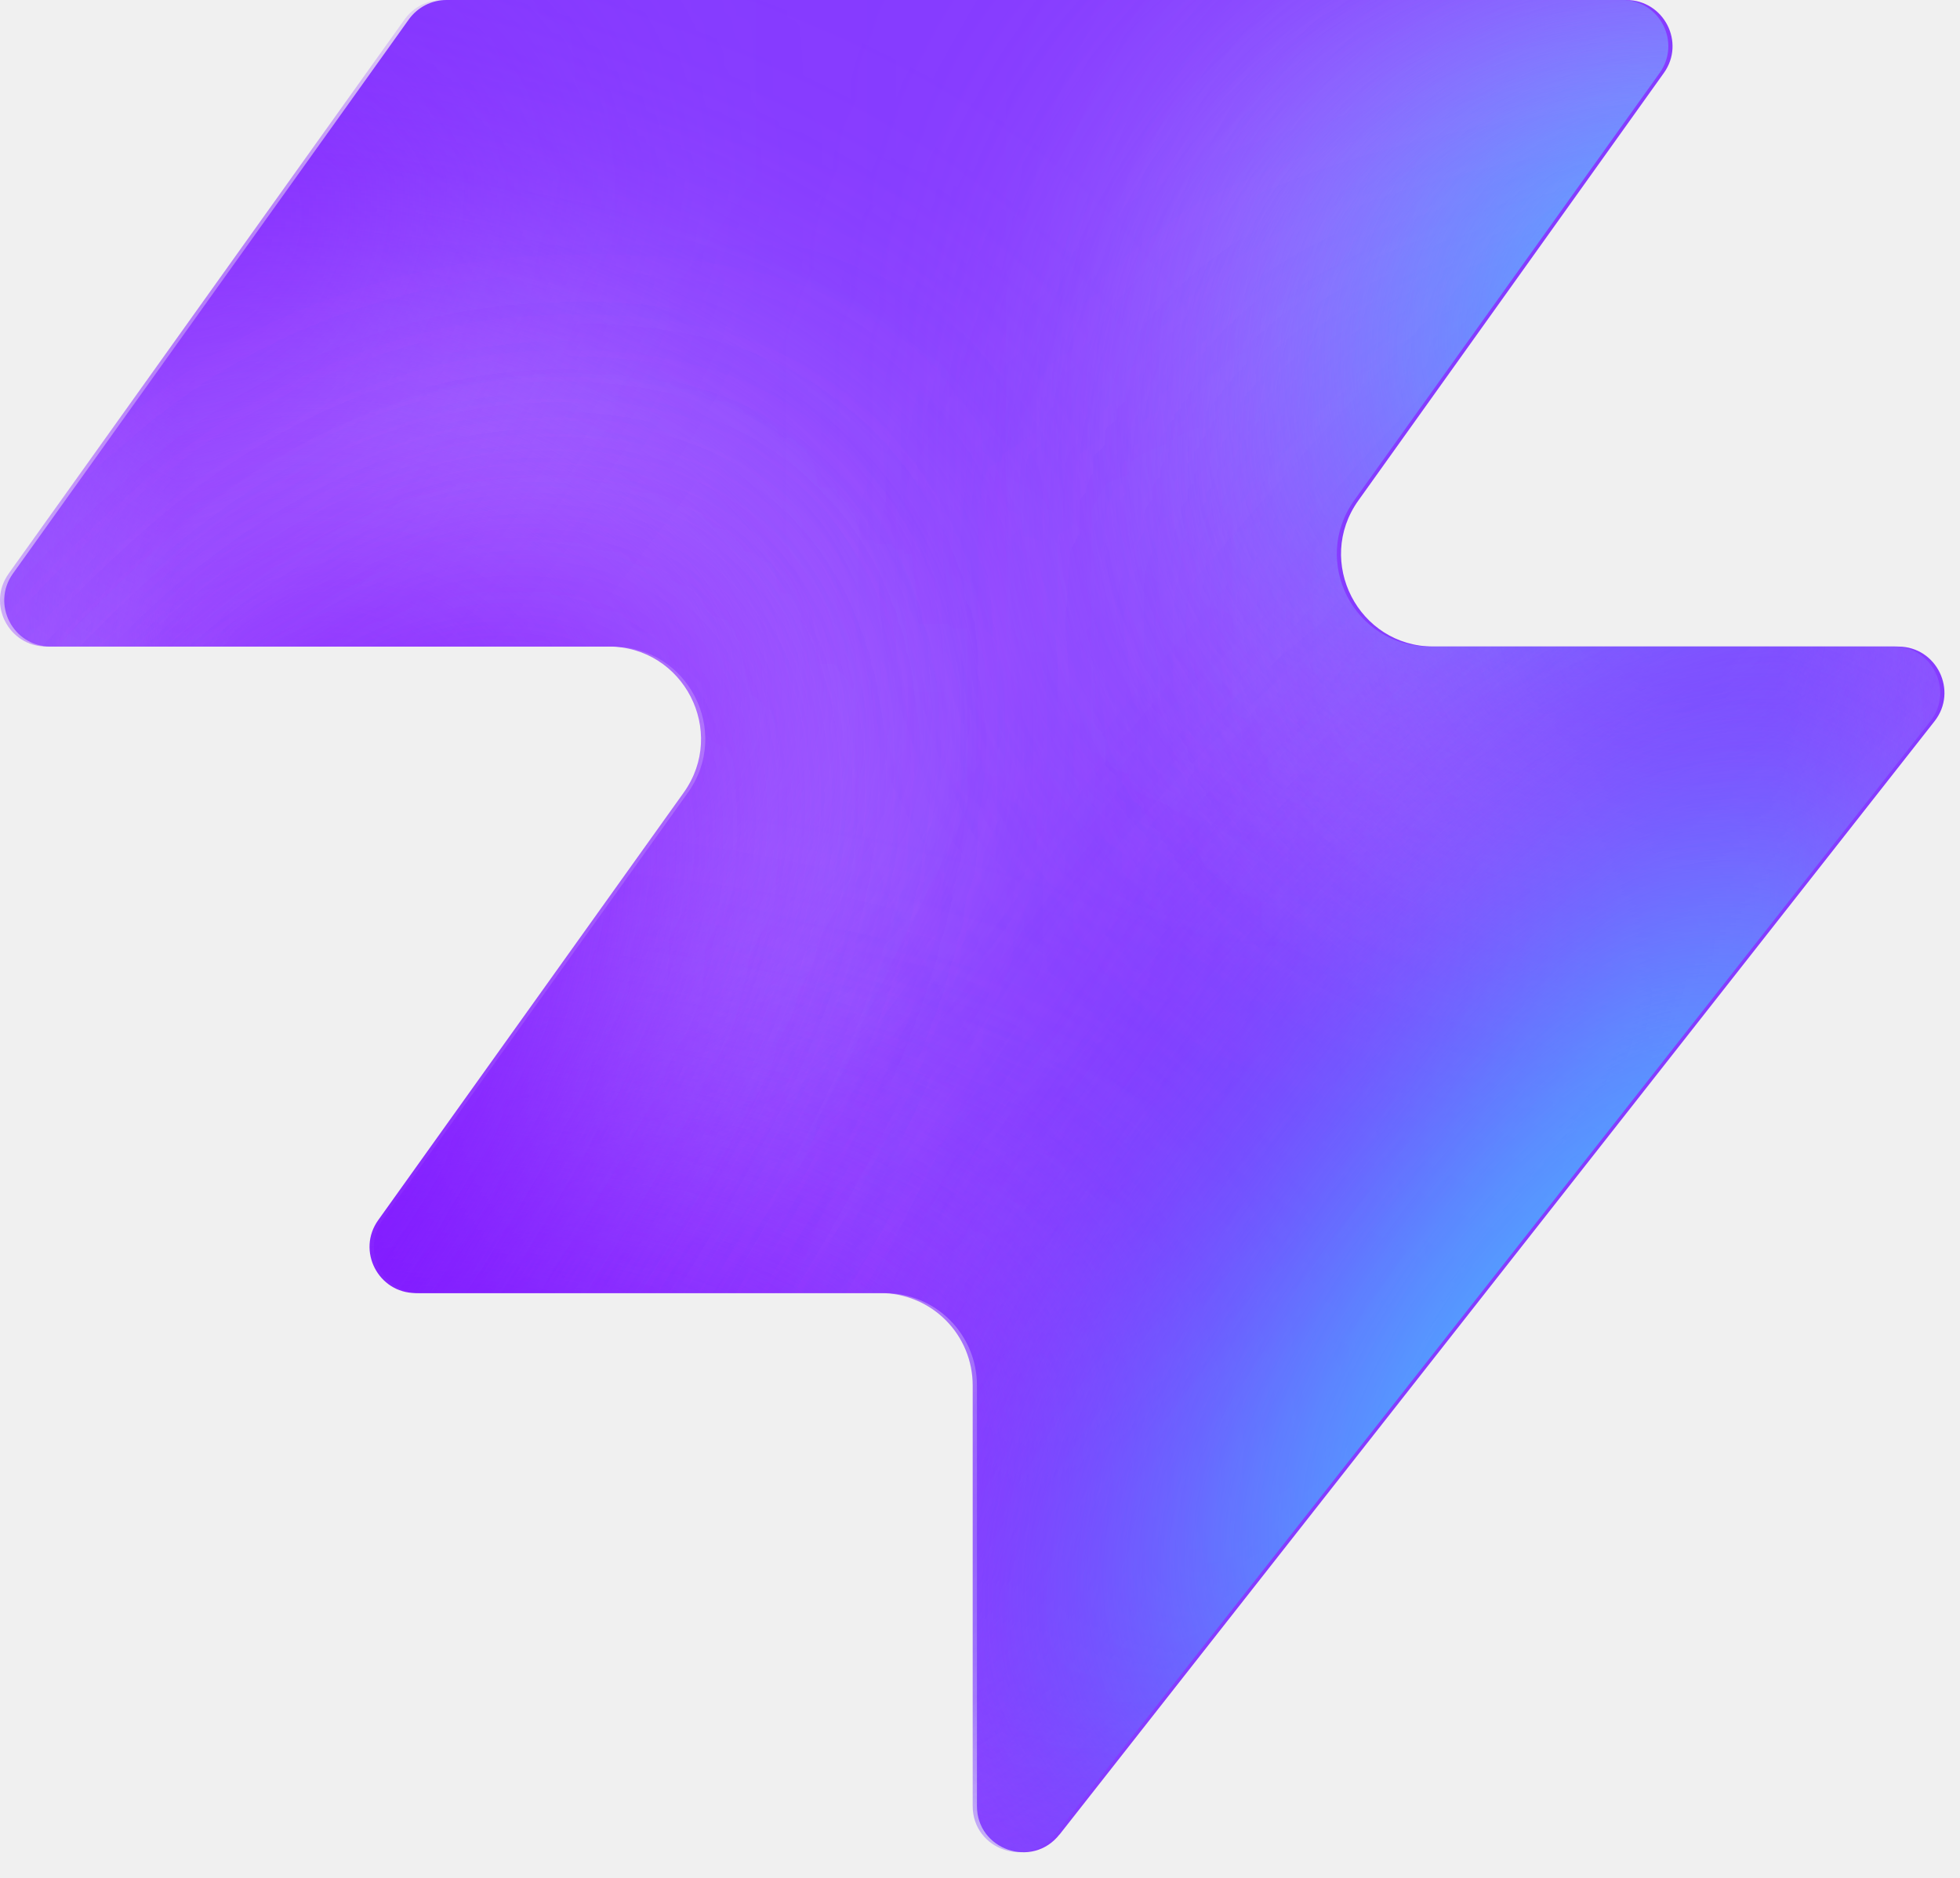
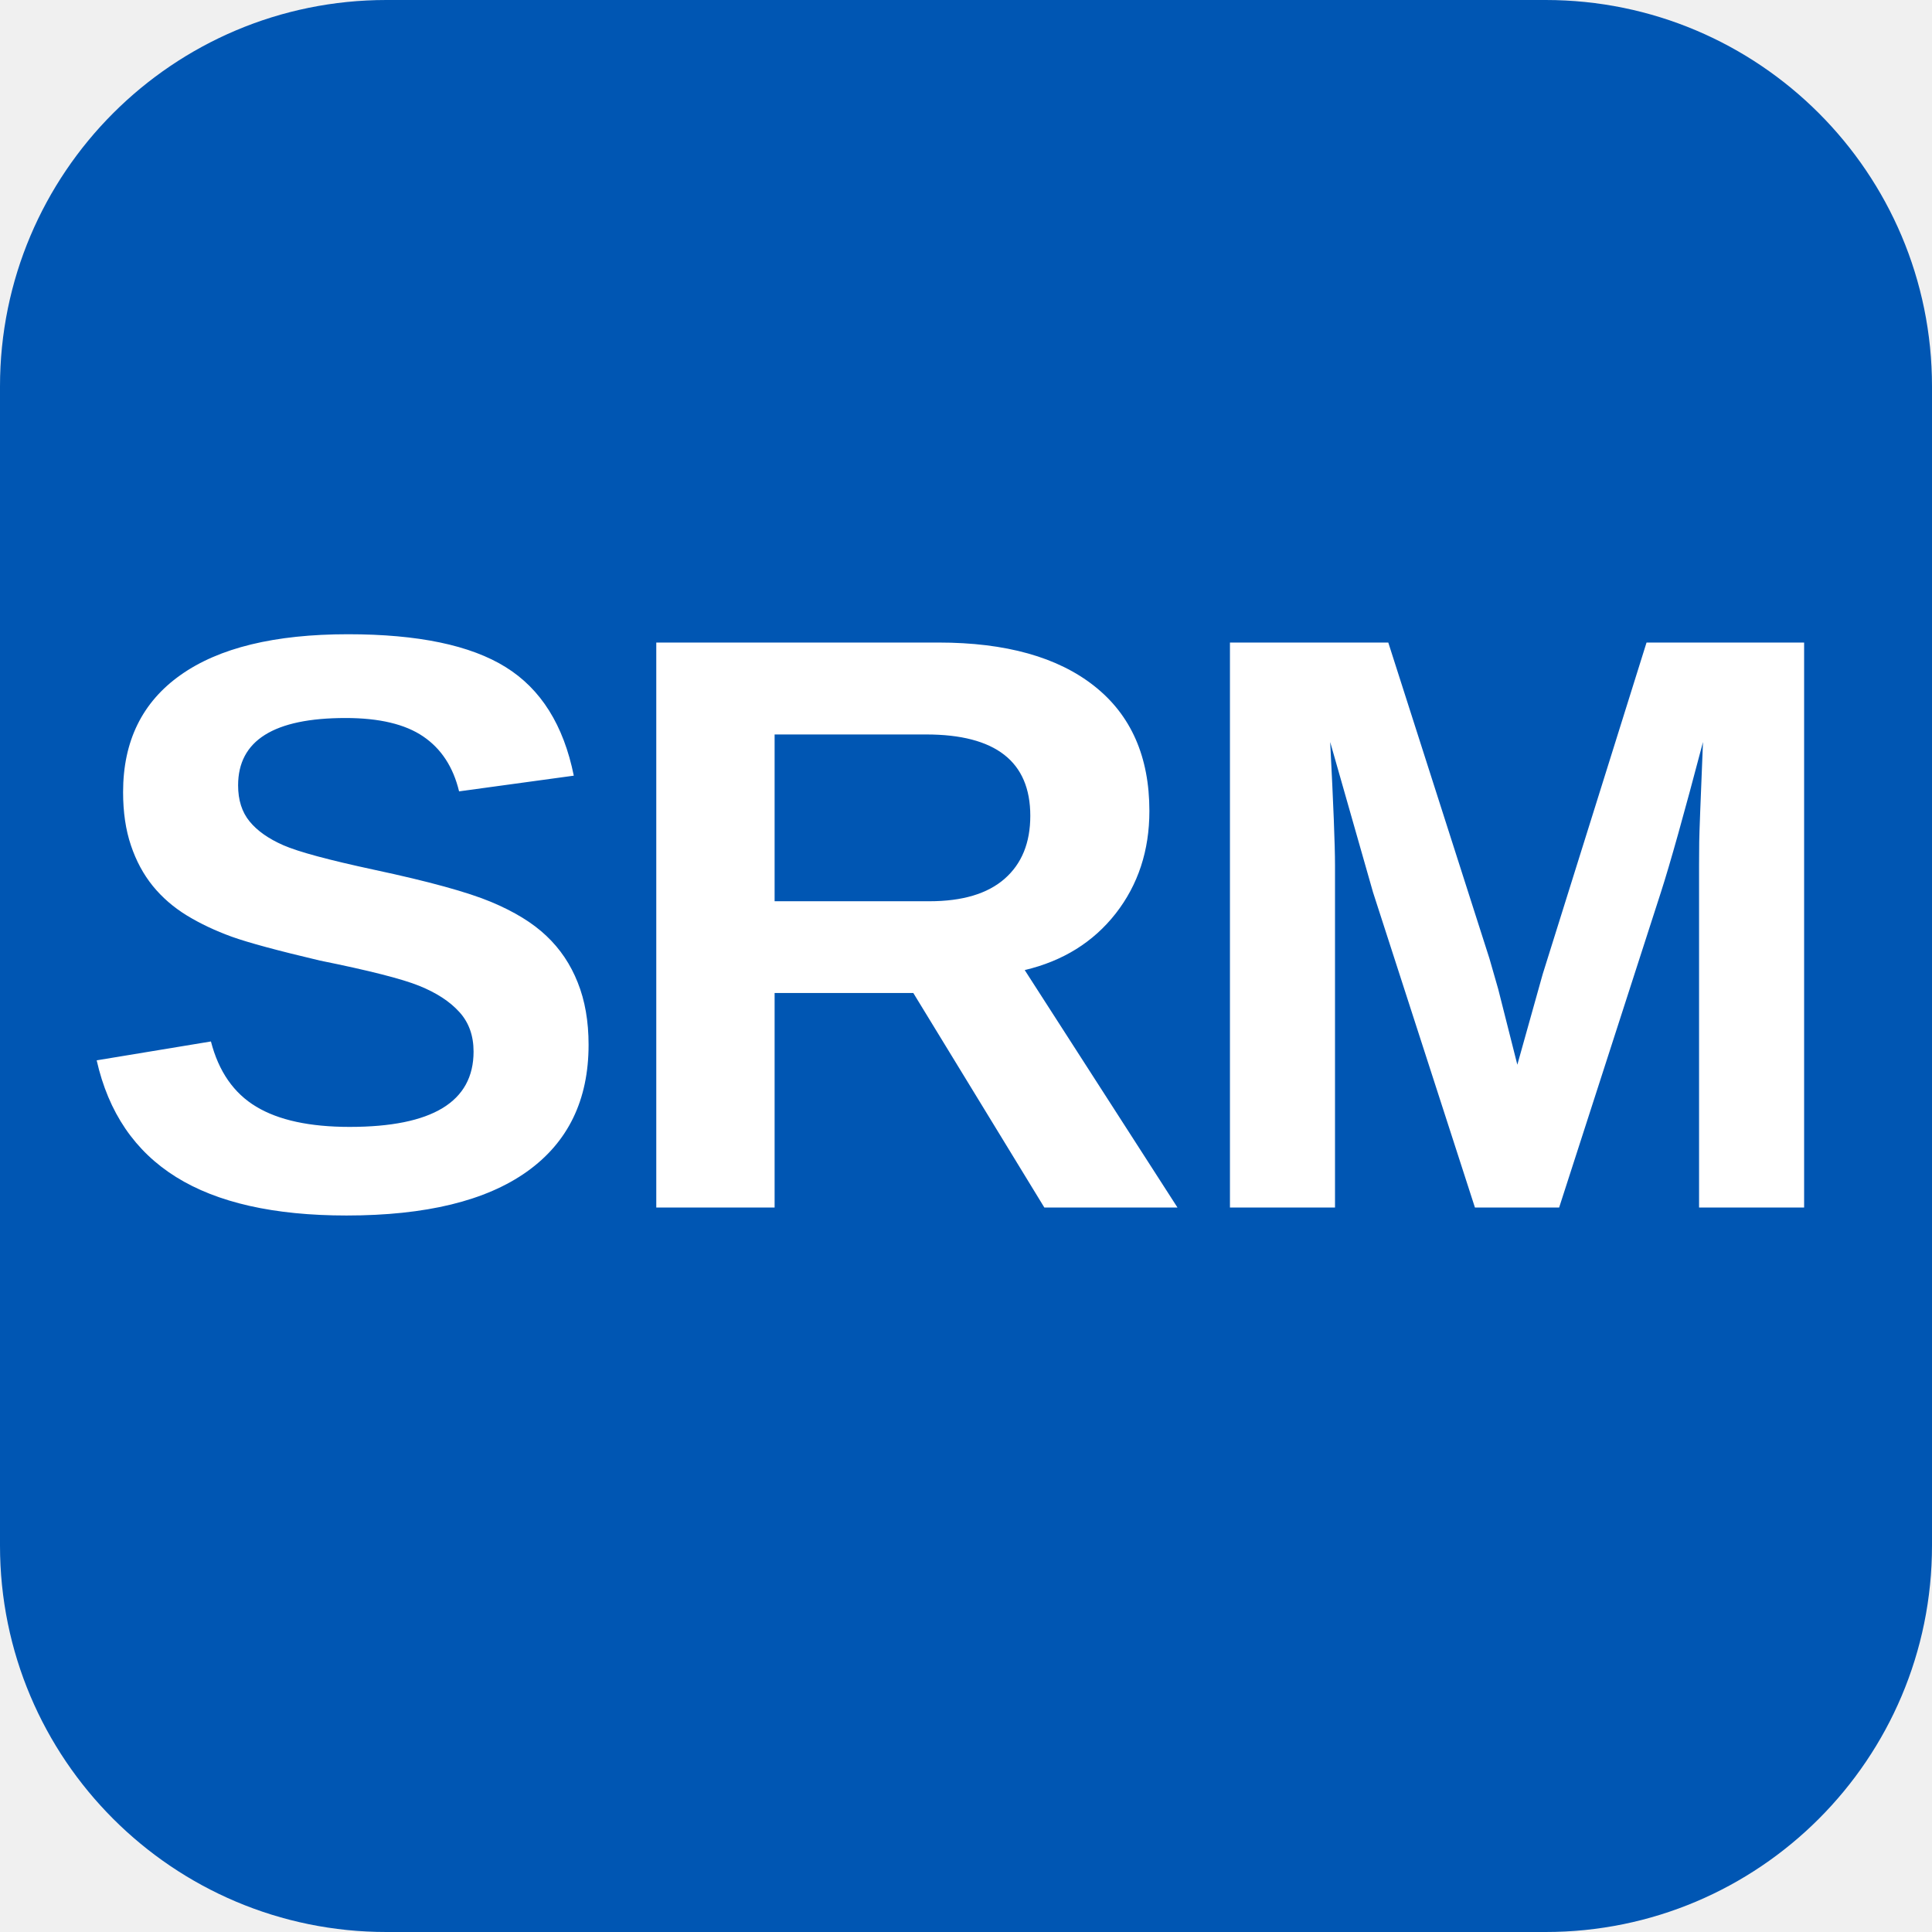
- <svg xmlns="http://www.w3.org/2000/svg" width="48" height="46" fill="none" viewBox="0 0 48 46">
-   <path fill="#863bff" d="M25.946 44.938c-.664.845-2.021.375-2.021-.698V33.937a2.26 2.26 0 0 0-2.262-2.262H10.287c-.92 0-1.456-1.04-.92-1.788l7.48-10.471c1.07-1.497 0-3.578-1.842-3.578H1.237c-.92 0-1.456-1.04-.92-1.788L10.013.474c.214-.297.556-.474.92-.474h28.894c.92 0 1.456 1.04.92 1.788l-7.48 10.471c-1.07 1.498 0 3.579 1.842 3.579h11.377c.943 0 1.473 1.088.89 1.83L25.947 44.94z" style="fill:#863bff;fill:color(display-p3 .525 .23 1);fill-opacity:1" />
-   <mask id="a" width="48" height="46" x="0" y="0" maskUnits="userSpaceOnUse" style="mask-type:alpha">
-     <path fill="#000" d="M25.842 44.938c-.664.844-2.021.375-2.021-.698V33.937a2.26 2.26 0 0 0-2.262-2.262H10.183c-.92 0-1.456-1.04-.92-1.788l7.48-10.471c1.07-1.498 0-3.579-1.842-3.579H1.133c-.92 0-1.456-1.04-.92-1.787L9.91.473c.214-.297.556-.474.92-.474h28.894c.92 0 1.456 1.04.92 1.788l-7.48 10.471c-1.07 1.498 0 3.578 1.842 3.578h11.377c.943 0 1.473 1.088.89 1.832L25.843 44.94z" style="fill:#000;fill-opacity:1" />
-   </mask>
-   <g mask="url(#a)">
-     <g filter="url(#b)">
-       <ellipse cx="5.508" cy="14.704" fill="#ede6ff" rx="5.508" ry="14.704" style="fill:#ede6ff;fill:color(display-p3 .927 .903 1);fill-opacity:1" transform="matrix(.00324 1 1 -.00324 -4.47 31.516)" />
-     </g>
-     <g filter="url(#c)">
-       <ellipse cx="10.399" cy="29.851" fill="#ede6ff" rx="10.399" ry="29.851" style="fill:#ede6ff;fill:color(display-p3 .927 .903 1);fill-opacity:1" transform="matrix(.00324 1 1 -.00324 -39.328 7.883)" />
-     </g>
-     <g filter="url(#d)">
-       <ellipse cx="5.508" cy="30.487" fill="#7e14ff" rx="5.508" ry="30.487" style="fill:#7e14ff;fill:color(display-p3 .492 .077 1);fill-opacity:1" transform="rotate(89.814 -25.913 -14.639)scale(1 -1)" />
-     </g>
-     <g filter="url(#e)">
-       <ellipse cx="5.508" cy="30.599" fill="#7e14ff" rx="5.508" ry="30.599" style="fill:#7e14ff;fill:color(display-p3 .492 .077 1);fill-opacity:1" transform="rotate(89.814 -32.644 -3.334)scale(1 -1)" />
-     </g>
-     <g filter="url(#f)">
-       <ellipse cx="5.508" cy="30.599" fill="#7e14ff" rx="5.508" ry="30.599" style="fill:#7e14ff;fill:color(display-p3 .492 .077 1);fill-opacity:1" transform="matrix(.00324 1 1 -.00324 -34.34 30.47)" />
-     </g>
-     <g filter="url(#g)">
-       <ellipse cx="14.072" cy="22.078" fill="#ede6ff" rx="14.072" ry="22.078" style="fill:#ede6ff;fill:color(display-p3 .927 .903 1);fill-opacity:1" transform="rotate(93.35 24.506 48.493)scale(-1 1)" />
-     </g>
-     <g filter="url(#h)">
-       <ellipse cx="3.47" cy="21.501" fill="#7e14ff" rx="3.47" ry="21.501" style="fill:#7e14ff;fill:color(display-p3 .492 .077 1);fill-opacity:1" transform="rotate(89.009 28.708 47.59)scale(-1 1)" />
-     </g>
-     <g filter="url(#i)">
-       <ellipse cx="3.47" cy="21.501" fill="#7e14ff" rx="3.47" ry="21.501" style="fill:#7e14ff;fill:color(display-p3 .492 .077 1);fill-opacity:1" transform="rotate(89.009 28.708 47.59)scale(-1 1)" />
-     </g>
-     <g filter="url(#j)">
-       <ellipse cx=".387" cy="8.972" fill="#7e14ff" rx="4.407" ry="29.108" style="fill:#7e14ff;fill:color(display-p3 .492 .077 1);fill-opacity:1" transform="rotate(39.51 .387 8.972)" />
-     </g>
-     <g filter="url(#k)">
-       <ellipse cx="47.523" cy="-6.092" fill="#7e14ff" rx="4.407" ry="29.108" style="fill:#7e14ff;fill:color(display-p3 .492 .077 1);fill-opacity:1" transform="rotate(37.892 47.523 -6.092)" />
-     </g>
-     <g filter="url(#l)">
-       <ellipse cx="41.412" cy="6.333" fill="#47bfff" rx="5.971" ry="9.665" style="fill:#47bfff;fill:color(display-p3 .28 .748 1);fill-opacity:1" transform="rotate(37.892 41.412 6.333)" />
-     </g>
-     <g filter="url(#m)">
-       <ellipse cx="-1.879" cy="38.332" fill="#7e14ff" rx="4.407" ry="29.108" style="fill:#7e14ff;fill:color(display-p3 .492 .077 1);fill-opacity:1" transform="rotate(37.892 -1.88 38.332)" />
-     </g>
-     <g filter="url(#n)">
-       <ellipse cx="-1.879" cy="38.332" fill="#7e14ff" rx="4.407" ry="29.108" style="fill:#7e14ff;fill:color(display-p3 .492 .077 1);fill-opacity:1" transform="rotate(37.892 -1.88 38.332)" />
-     </g>
-     <g filter="url(#o)">
-       <ellipse cx="35.651" cy="29.907" fill="#7e14ff" rx="4.407" ry="29.108" style="fill:#7e14ff;fill:color(display-p3 .492 .077 1);fill-opacity:1" transform="rotate(37.892 35.651 29.907)" />
-     </g>
-     <g filter="url(#p)">
-       <ellipse cx="38.418" cy="32.4" fill="#47bfff" rx="5.971" ry="15.297" style="fill:#47bfff;fill:color(display-p3 .28 .748 1);fill-opacity:1" transform="rotate(37.892 38.418 32.4)" />
-     </g>
-   </g>
-   <defs>
-     <filter id="b" width="60.045" height="41.654" x="-19.77" y="16.149" color-interpolation-filters="sRGB" filterUnits="userSpaceOnUse">
-       <feFlood flood-opacity="0" result="BackgroundImageFix" />
-       <feBlend in="SourceGraphic" in2="BackgroundImageFix" result="shape" />
-       <feGaussianBlur result="effect1_foregroundBlur_2002_17158" stdDeviation="7.659" />
-     </filter>
-     <filter id="c" width="90.34" height="51.437" x="-54.613" y="-7.533" color-interpolation-filters="sRGB" filterUnits="userSpaceOnUse">
-       <feFlood flood-opacity="0" result="BackgroundImageFix" />
-       <feBlend in="SourceGraphic" in2="BackgroundImageFix" result="shape" />
-       <feGaussianBlur result="effect1_foregroundBlur_2002_17158" stdDeviation="7.659" />
-     </filter>
-     <filter id="d" width="79.355" height="29.4" x="-49.64" y="2.03" color-interpolation-filters="sRGB" filterUnits="userSpaceOnUse">
-       <feFlood flood-opacity="0" result="BackgroundImageFix" />
-       <feBlend in="SourceGraphic" in2="BackgroundImageFix" result="shape" />
-       <feGaussianBlur result="effect1_foregroundBlur_2002_17158" stdDeviation="4.596" />
-     </filter>
-     <filter id="e" width="79.579" height="29.4" x="-45.045" y="20.029" color-interpolation-filters="sRGB" filterUnits="userSpaceOnUse">
-       <feFlood flood-opacity="0" result="BackgroundImageFix" />
-       <feBlend in="SourceGraphic" in2="BackgroundImageFix" result="shape" />
-       <feGaussianBlur result="effect1_foregroundBlur_2002_17158" stdDeviation="4.596" />
-     </filter>
-     <filter id="f" width="79.579" height="29.4" x="-43.513" y="21.178" color-interpolation-filters="sRGB" filterUnits="userSpaceOnUse">
-       <feFlood flood-opacity="0" result="BackgroundImageFix" />
-       <feBlend in="SourceGraphic" in2="BackgroundImageFix" result="shape" />
-       <feGaussianBlur result="effect1_foregroundBlur_2002_17158" stdDeviation="4.596" />
-     </filter>
-     <filter id="g" width="74.749" height="58.852" x="15.756" y="-17.901" color-interpolation-filters="sRGB" filterUnits="userSpaceOnUse">
-       <feFlood flood-opacity="0" result="BackgroundImageFix" />
-       <feBlend in="SourceGraphic" in2="BackgroundImageFix" result="shape" />
-       <feGaussianBlur result="effect1_foregroundBlur_2002_17158" stdDeviation="7.659" />
-     </filter>
-     <filter id="h" width="61.377" height="25.362" x="23.548" y="2.284" color-interpolation-filters="sRGB" filterUnits="userSpaceOnUse">
-       <feFlood flood-opacity="0" result="BackgroundImageFix" />
-       <feBlend in="SourceGraphic" in2="BackgroundImageFix" result="shape" />
-       <feGaussianBlur result="effect1_foregroundBlur_2002_17158" stdDeviation="4.596" />
-     </filter>
-     <filter id="i" width="61.377" height="25.362" x="23.548" y="2.284" color-interpolation-filters="sRGB" filterUnits="userSpaceOnUse">
-       <feFlood flood-opacity="0" result="BackgroundImageFix" />
-       <feBlend in="SourceGraphic" in2="BackgroundImageFix" result="shape" />
-       <feGaussianBlur result="effect1_foregroundBlur_2002_17158" stdDeviation="4.596" />
-     </filter>
-     <filter id="j" width="56.045" height="63.649" x="-27.636" y="-22.853" color-interpolation-filters="sRGB" filterUnits="userSpaceOnUse">
-       <feFlood flood-opacity="0" result="BackgroundImageFix" />
-       <feBlend in="SourceGraphic" in2="BackgroundImageFix" result="shape" />
-       <feGaussianBlur result="effect1_foregroundBlur_2002_17158" stdDeviation="4.596" />
-     </filter>
-     <filter id="k" width="54.814" height="64.646" x="20.116" y="-38.415" color-interpolation-filters="sRGB" filterUnits="userSpaceOnUse">
-       <feFlood flood-opacity="0" result="BackgroundImageFix" />
-       <feBlend in="SourceGraphic" in2="BackgroundImageFix" result="shape" />
-       <feGaussianBlur result="effect1_foregroundBlur_2002_17158" stdDeviation="4.596" />
-     </filter>
-     <filter id="l" width="33.541" height="35.313" x="24.641" y="-11.323" color-interpolation-filters="sRGB" filterUnits="userSpaceOnUse">
-       <feFlood flood-opacity="0" result="BackgroundImageFix" />
-       <feBlend in="SourceGraphic" in2="BackgroundImageFix" result="shape" />
-       <feGaussianBlur result="effect1_foregroundBlur_2002_17158" stdDeviation="4.596" />
-     </filter>
-     <filter id="m" width="54.814" height="64.646" x="-29.286" y="6.009" color-interpolation-filters="sRGB" filterUnits="userSpaceOnUse">
-       <feFlood flood-opacity="0" result="BackgroundImageFix" />
-       <feBlend in="SourceGraphic" in2="BackgroundImageFix" result="shape" />
-       <feGaussianBlur result="effect1_foregroundBlur_2002_17158" stdDeviation="4.596" />
-     </filter>
-     <filter id="n" width="54.814" height="64.646" x="-29.286" y="6.009" color-interpolation-filters="sRGB" filterUnits="userSpaceOnUse">
-       <feFlood flood-opacity="0" result="BackgroundImageFix" />
-       <feBlend in="SourceGraphic" in2="BackgroundImageFix" result="shape" />
-       <feGaussianBlur result="effect1_foregroundBlur_2002_17158" stdDeviation="4.596" />
-     </filter>
-     <filter id="o" width="54.814" height="64.646" x="8.244" y="-2.416" color-interpolation-filters="sRGB" filterUnits="userSpaceOnUse">
-       <feFlood flood-opacity="0" result="BackgroundImageFix" />
-       <feBlend in="SourceGraphic" in2="BackgroundImageFix" result="shape" />
-       <feGaussianBlur result="effect1_foregroundBlur_2002_17158" stdDeviation="4.596" />
-     </filter>
-     <filter id="p" width="39.409" height="43.623" x="18.713" y="10.588" color-interpolation-filters="sRGB" filterUnits="userSpaceOnUse">
-       <feFlood flood-opacity="0" result="BackgroundImageFix" />
-       <feBlend in="SourceGraphic" in2="BackgroundImageFix" result="shape" />
-       <feGaussianBlur result="effect1_foregroundBlur_2002_17158" stdDeviation="4.596" />
-     </filter>
-   </defs>
+ <svg xmlns="http://www.w3.org/2000/svg" viewBox="0 0 200 200" width="200" height="200">
+   <rect width="200" height="200" rx="40" fill="#0056b3" />
+   <text x="100" y="125" font-family="Arial, Helvetica, sans-serif" font-weight="900" font-size="85" fill="#ffffff" letter-spacing="-2" text-anchor="middle">SRM</text>
</svg>
